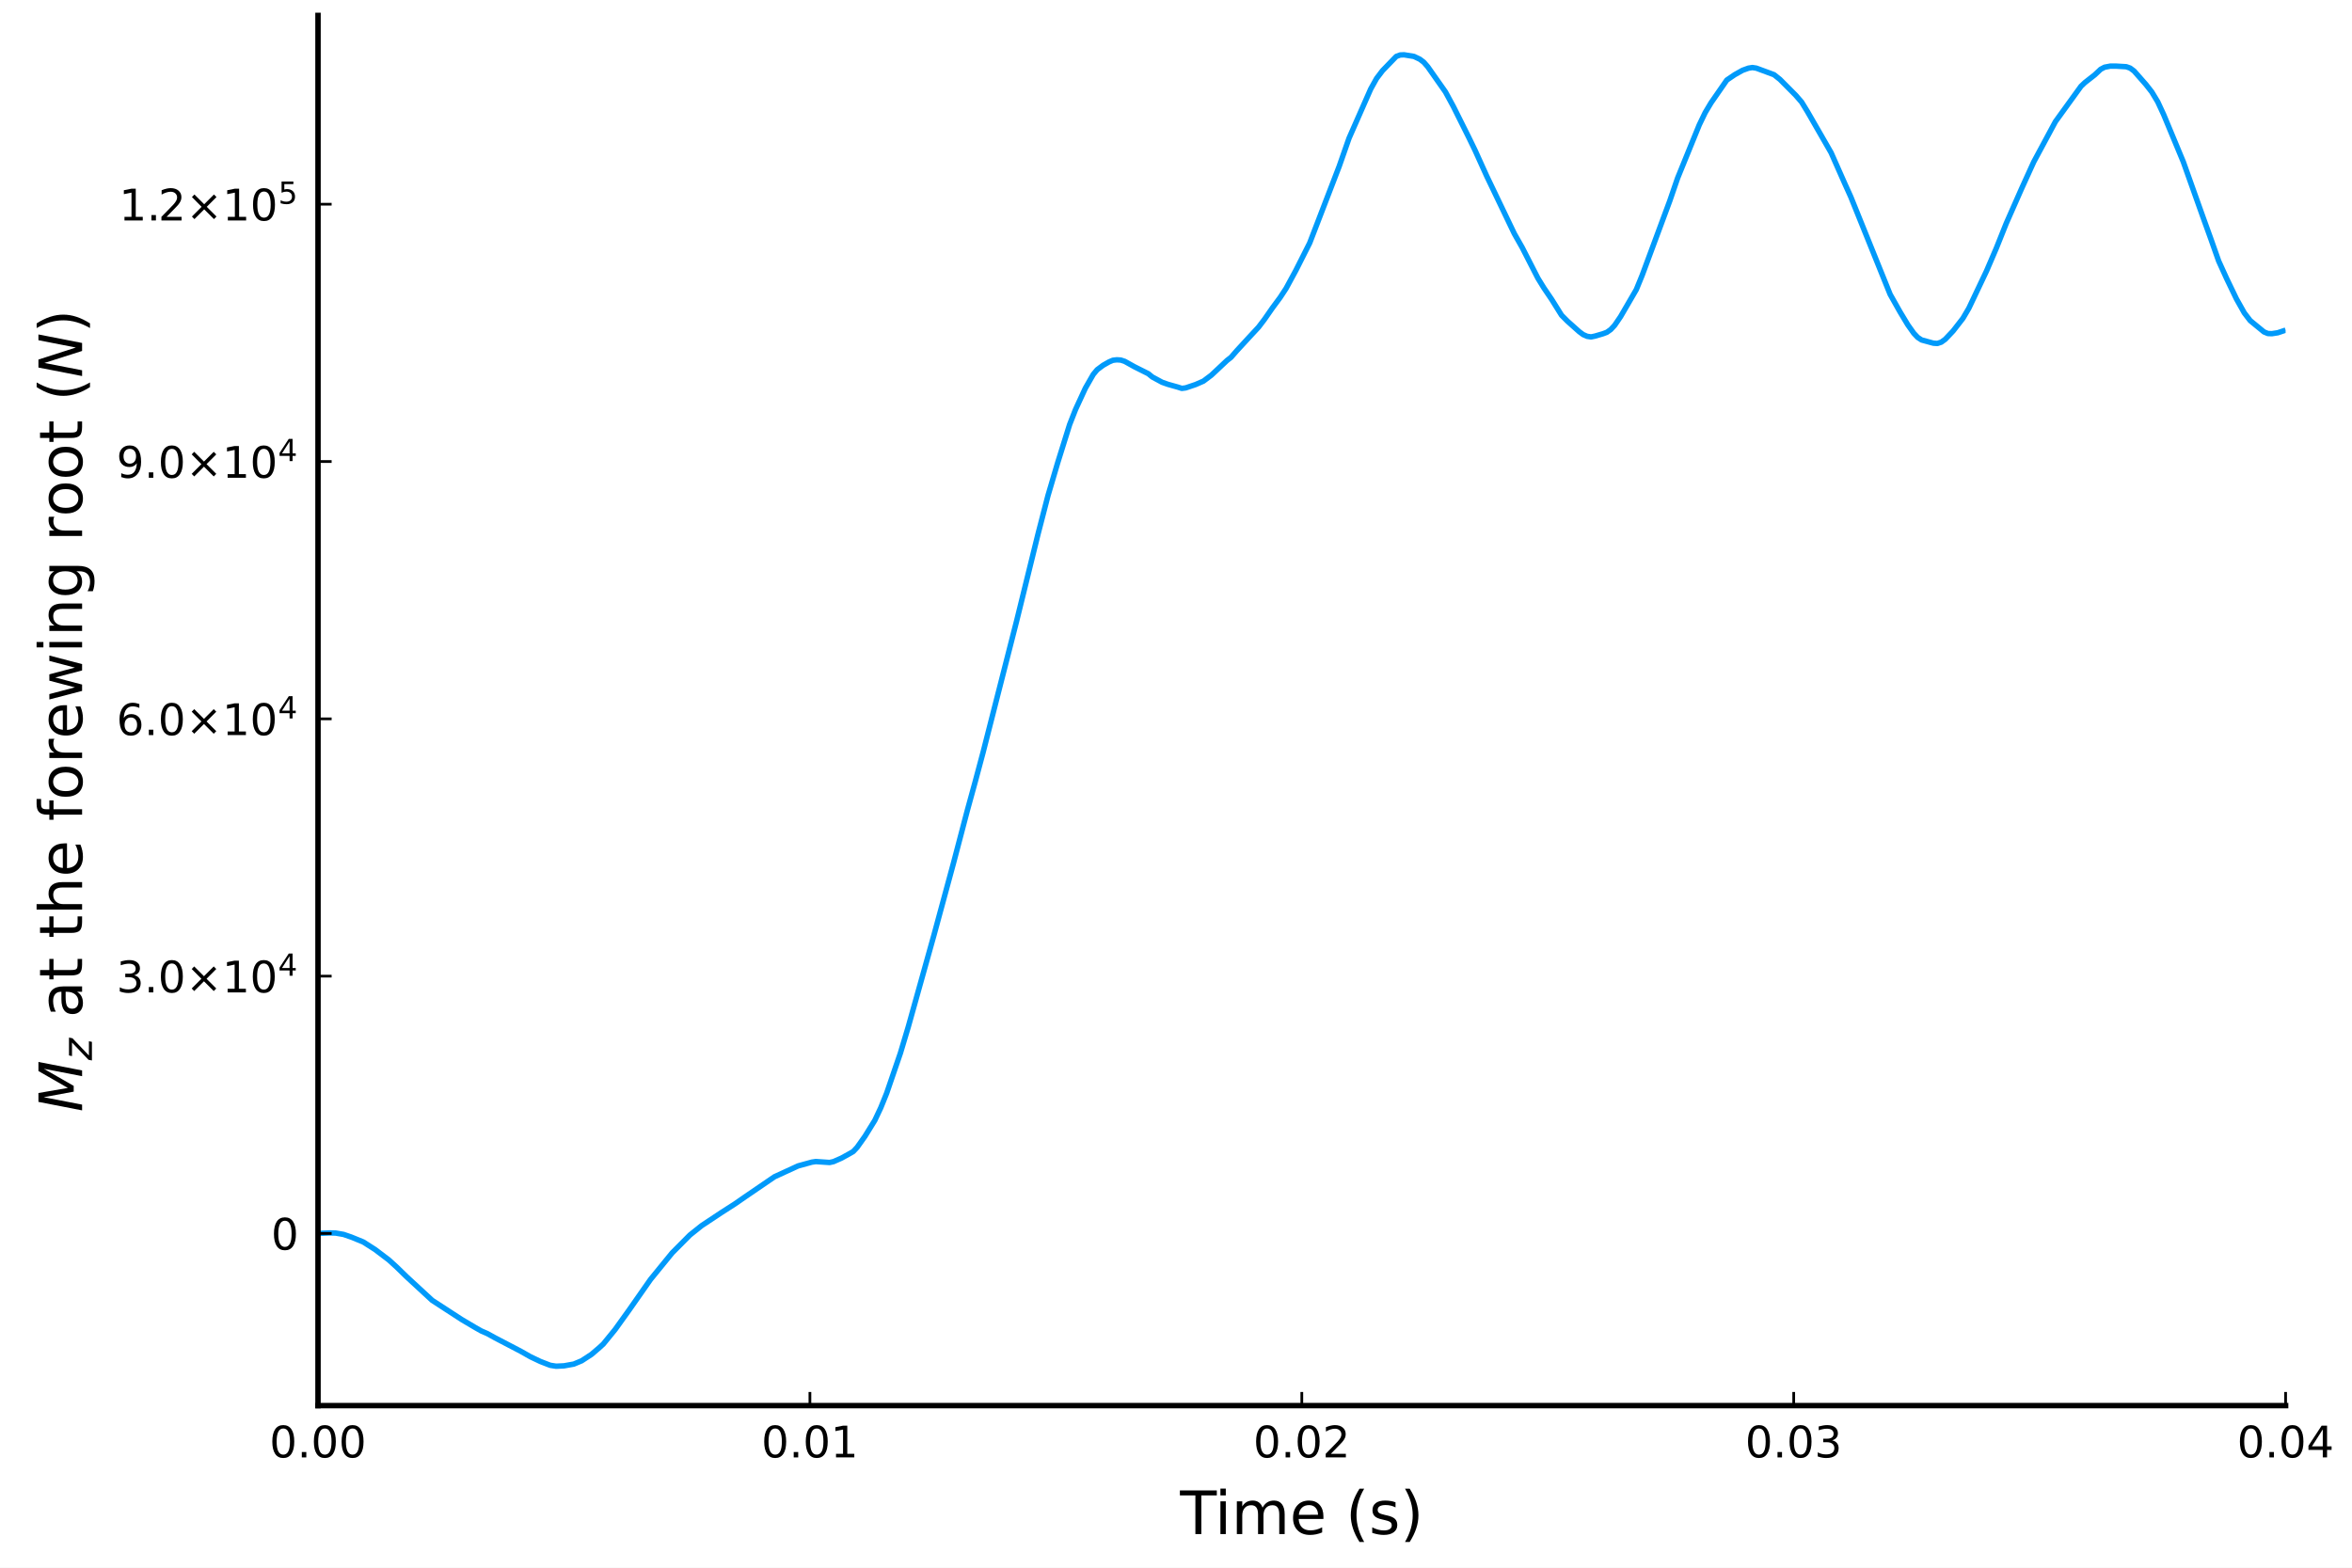
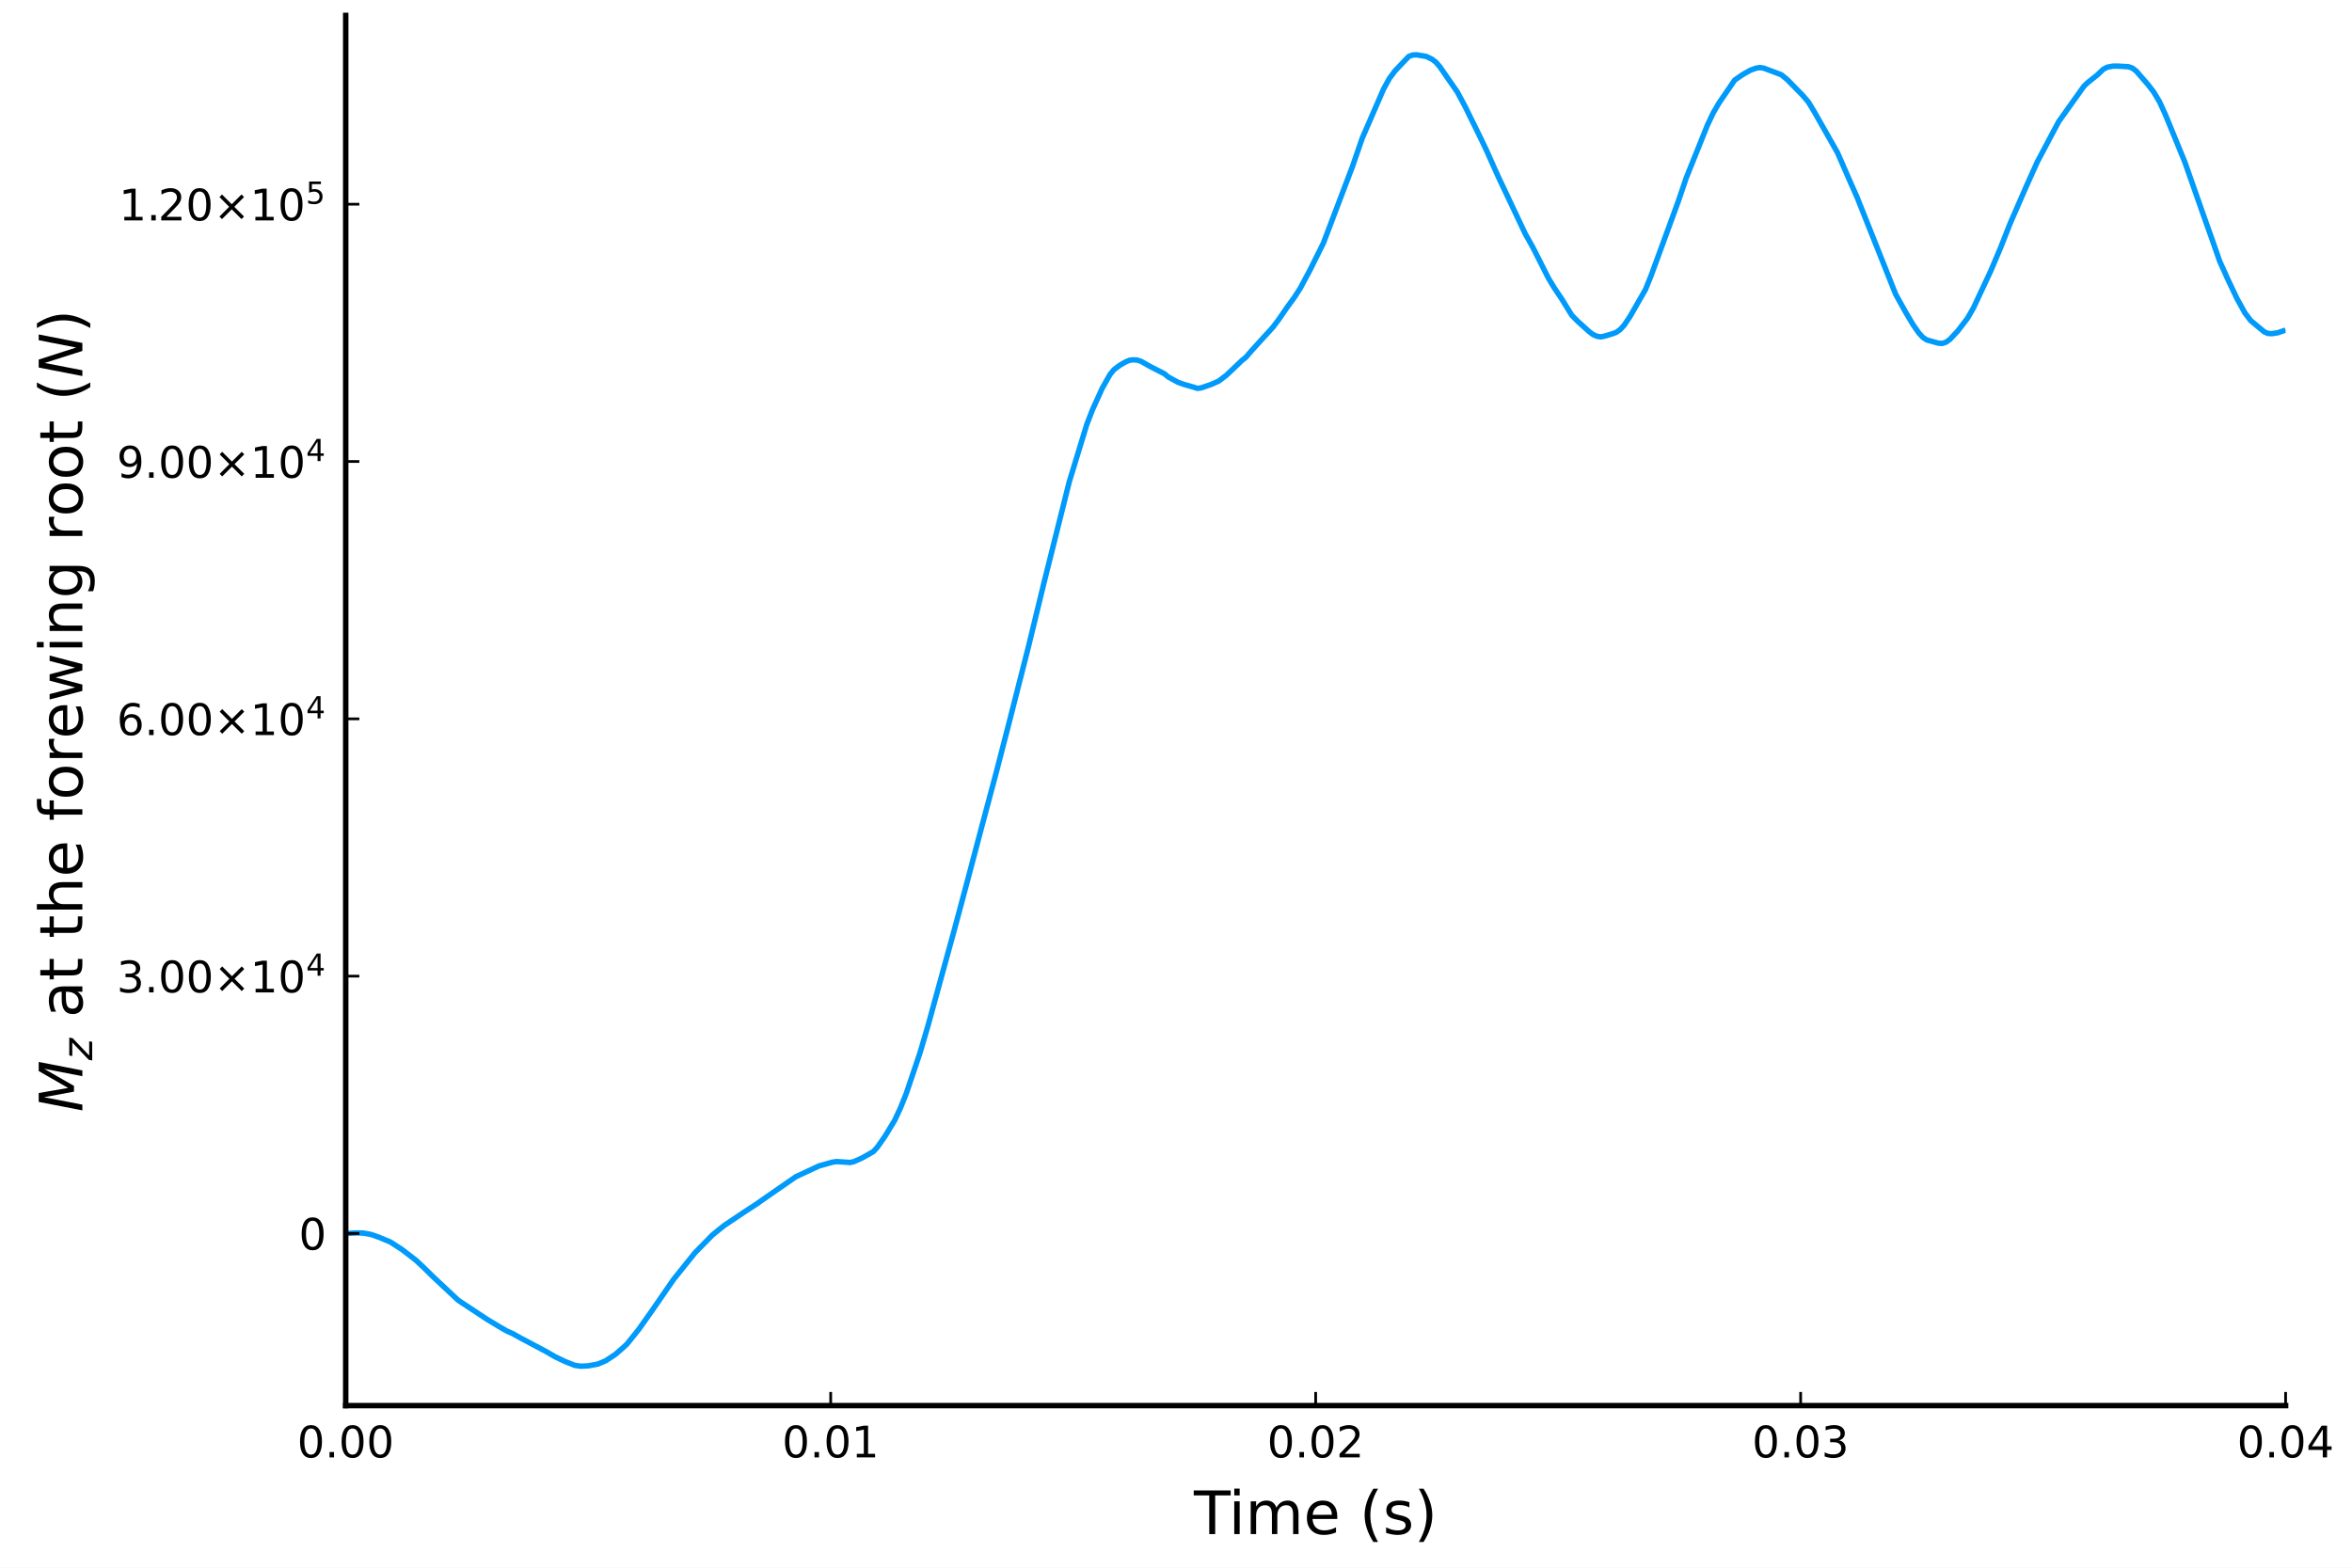
<svg xmlns="http://www.w3.org/2000/svg" xmlns:xlink="http://www.w3.org/1999/xlink" height="288pt" version="1.1" viewBox="0 0 432 288" width="432pt">
  <defs>
    <style type="text/css">*{stroke-linecap:butt;stroke-linejoin:round;}</style>
  </defs>
  <g id="figure_1">
    <g id="patch_1">
      <path d="M 0 288  L 432 288  L 432 0  L 0 0  z " style="fill:#ffffff;" />
    </g>
    <g id="axes_1">
      <g id="patch_2">
-         <path d="M 58.41 258.225  L 419.806 258.225  L 419.806 2.835  L 58.41 2.835  z " style="fill:#ffffff;" />
+         <path d="M 63.5 258.225  L 419.806 258.225  L 419.806 2.835  L 63.5 2.835  z " style="fill:#ffffff;" />
      </g>
      <g id="line2d_1">
-         <path clip-path="url(#pbcde4ce85b)" d="M 58.41 226.6  L 60.578 226.496  L 61.663 226.526  L 63.108 226.778  L 64.554 227.277  L 66.722 228.162  L 68.891 229.547  L 71.42 231.464  L 72.866 232.783  L 74.673 234.542  L 79.371 238.881  L 84.792 242.405  L 87.322 243.902  L 88.406 244.515  L 89.49 244.984  L 90.936 245.78  L 95.634 248.234  L 97.441 249.256  L 99.248 250.115  L 101.055 250.816  L 102.139 250.987  L 103.585 250.919  L 105.391 250.595  L 106.837 249.99  L 108.644 248.812  L 110.09 247.573  L 110.812 246.909  L 112.981 244.248  L 115.511 240.722  L 119.486 235.042  L 123.461 230.164  L 126.714 226.891  L 128.882 225.161  L 132.496 222.765  L 135.026 221.14  L 136.833 219.885  L 142.254 216.183  L 146.591 214.191  L 149.12 213.496  L 149.843 213.39  L 152.373 213.562  L 153.096 213.401  L 154.541 212.764  L 155.987 211.969  L 156.71 211.55  L 157.432 210.78  L 158.878 208.74  L 160.685 205.81  L 161.769 203.511  L 162.853 200.839  L 165.383 193.457  L 166.829 188.631  L 171.527 171.843  L 175.141 158.52  L 177.671 148.889  L 179.116 143.63  L 180.562 138.223  L 186.706 114.162  L 190.681 98.017  L 192.488 91.039  L 194.295 84.926  L 196.463 77.994  L 197.547 75.229  L 199.354 71.312  L 200.8 68.788  L 201.523 67.917  L 202.607 67.111  L 203.691 66.493  L 204.414 66.185  L 205.137 66.101  L 205.86 66.148  L 206.582 66.384  L 208.389 67.388  L 210.919 68.656  L 211.642 69.25  L 213.449 70.228  L 214.533 70.609  L 216.34 71.117  L 217.063 71.353  L 217.786 71.257  L 219.593 70.647  L 221.038 70.016  L 222.484 68.93  L 223.568 67.916  L 225.375 66.215  L 226.098 65.65  L 227.182 64.408  L 229.712 61.661  L 231.157 60.106  L 232.241 58.682  L 233.687 56.6  L 235.133 54.642  L 236.217 52.988  L 238.024 49.66  L 240.553 44.645  L 245.974 30.556  L 247.781 25.391  L 251.757 16.359  L 252.841 14.412  L 253.925 12.984  L 256.455 10.366  L 257.178 10.101  L 257.9 10.071  L 259.707 10.364  L 260.792 10.883  L 261.514 11.432  L 262.237 12.26  L 265.49 16.887  L 266.935 19.545  L 269.827 25.342  L 270.911 27.581  L 273.079 32.366  L 278.139 42.923  L 279.584 45.472  L 282.475 51.118  L 283.56 52.88  L 285.005 55.012  L 286.812 57.906  L 287.896 58.999  L 290.065 60.936  L 290.787 61.468  L 291.51 61.787  L 292.233 61.894  L 292.956 61.745  L 294.401 61.321  L 295.124 61.053  L 295.847 60.541  L 296.57 59.763  L 297.654 58.172  L 300.545 53.202  L 301.629 50.555  L 306.689 36.918  L 308.134 32.712  L 312.11 22.944  L 313.194 20.693  L 314.278 18.877  L 317.169 14.71  L 318.615 13.726  L 320.061 12.914  L 321.145 12.523  L 321.868 12.409  L 322.59 12.52  L 325.843 13.722  L 326.927 14.584  L 329.818 17.493  L 330.902 18.743  L 331.987 20.511  L 336.323 28.046  L 338.853 33.761  L 339.937 36.156  L 347.165 54.07  L 348.972 57.276  L 350.418 59.679  L 351.502 61.208  L 352.225 61.979  L 352.948 62.456  L 355.116 63.048  L 355.839 63.098  L 356.562 62.857  L 357.284 62.334  L 358.73 60.807  L 360.537 58.48  L 361.621 56.635  L 364.874 49.779  L 366.681 45.571  L 368.488 41.052  L 371.379 34.499  L 373.547 29.74  L 377.522 22.351  L 382.221 15.854  L 382.943 15.167  L 384.75 13.752  L 385.835 12.73  L 386.557 12.348  L 387.642 12.142  L 388.726 12.151  L 390.533 12.257  L 391.256 12.512  L 391.978 13.051  L 394.147 15.516  L 395.231 16.9  L 396.315 18.699  L 397.399 21.034  L 401.013 29.726  L 404.627 39.878  L 406.073 43.883  L 407.518 47.974  L 408.964 51.149  L 410.771 54.907  L 412.216 57.478  L 413.301 58.897  L 415.83 60.974  L 416.553 61.272  L 417.276 61.3  L 418.36 61.133  L 419.806 60.649  L 419.806 60.649  " style="fill:none;stroke:#009afa;" />
+         <path clip-path="url(#p6c5f74754a)" d="M 63.5 226.6  L 65.638 226.496  L 66.707 226.526  L 68.132 226.778  L 69.557 227.277  L 71.695 228.162  L 73.833 229.547  L 76.327 231.464  L 77.752 232.783  L 79.534 234.542  L 84.166 238.881  L 89.51 242.405  L 92.004 243.902  L 93.073 244.515  L 94.142 244.984  L 95.568 245.78  L 100.199 248.234  L 101.981 249.256  L 103.763 250.115  L 105.544 250.816  L 106.613 250.987  L 108.038 250.919  L 109.82 250.595  L 111.245 249.99  L 113.026 248.812  L 114.452 247.573  L 115.164 246.909  L 117.302 244.248  L 119.796 240.723  L 123.716 235.042  L 127.635 230.164  L 130.842 226.891  L 132.98 225.161  L 136.543 222.766  L 139.037 221.14  L 140.818 219.886  L 146.163 216.183  L 150.439 214.191  L 152.933 213.496  L 153.645 213.39  L 156.139 213.562  L 156.852 213.401  L 158.277 212.763  L 159.703 211.968  L 160.415 211.55  L 161.128 210.78  L 162.553 208.739  L 164.335 205.809  L 165.403 203.51  L 166.472 200.838  L 168.966 193.456  L 170.392 188.631  L 175.38 170.47  L 177.874 161.133  L 180.368 151.693  L 182.862 142.368  L 185.357 132.716  L 188.92 118.725  L 191.77 106.983  L 196.402 88.485  L 199.609 77.994  L 200.678 75.229  L 202.459 71.312  L 203.884 68.788  L 204.597 67.916  L 205.666 67.111  L 206.735 66.492  L 207.448 66.184  L 208.16 66.1  L 208.873 66.148  L 209.585 66.383  L 211.367 67.387  L 213.861 68.655  L 214.574 69.249  L 216.355 70.226  L 217.424 70.607  L 219.206 71.115  L 219.918 71.351  L 220.631 71.255  L 222.412 70.644  L 223.838 70.014  L 225.263 68.928  L 226.332 67.914  L 228.113 66.212  L 228.826 65.647  L 229.895 64.405  L 232.389 61.658  L 233.814 60.103  L 234.883 58.679  L 236.308 56.597  L 237.734 54.639  L 238.802 52.986  L 240.584 49.657  L 243.078 44.642  L 248.423 30.554  L 250.204 25.39  L 254.124 16.358  L 255.193 14.412  L 256.261 12.983  L 258.756 10.366  L 259.468 10.101  L 260.181 10.071  L 261.962 10.365  L 263.031 10.883  L 263.744 11.432  L 264.456 12.261  L 267.663 16.887  L 269.088 19.544  L 271.939 25.342  L 273.008 27.58  L 275.146 32.364  L 280.134 42.921  L 281.559 45.47  L 284.41 51.115  L 285.478 52.877  L 286.904 55.009  L 288.685 57.902  L 289.754 58.995  L 291.892 60.932  L 292.605 61.464  L 293.317 61.783  L 294.03 61.89  L 294.742 61.74  L 296.168 61.316  L 296.88 61.049  L 297.593 60.537  L 298.306 59.759  L 299.374 58.168  L 302.225 53.199  L 303.294 50.551  L 308.282 36.916  L 309.707 32.711  L 313.627 22.944  L 314.696 20.693  L 315.764 18.877  L 318.615 14.71  L 320.04 13.727  L 321.465 12.914  L 322.534 12.524  L 323.247 12.41  L 323.96 12.522  L 327.166 13.723  L 328.235 14.585  L 331.086 17.494  L 332.155 18.743  L 333.223 20.511  L 337.499 28.046  L 339.993 33.76  L 341.062 36.154  L 348.188 54.066  L 349.97 57.272  L 351.395 59.674  L 352.464 61.203  L 353.177 61.974  L 353.889 62.451  L 356.027 63.043  L 356.74 63.093  L 357.452 62.851  L 358.165 62.328  L 359.59 60.801  L 361.372 58.475  L 362.441 56.63  L 365.647 49.775  L 367.429 45.567  L 369.21 41.049  L 372.061 34.498  L 374.199 29.739  L 378.118 22.351  L 382.75 15.856  L 383.463 15.169  L 385.244 13.754  L 386.313 12.732  L 387.026 12.35  L 388.095 12.145  L 389.163 12.153  L 390.945 12.259  L 391.658 12.514  L 392.37 13.053  L 394.508 15.517  L 395.577 16.901  L 396.646 18.7  L 397.715 21.034  L 401.278 29.726  L 404.841 39.876  L 406.266 43.881  L 407.691 47.97  L 409.117 51.145  L 410.898 54.902  L 412.323 57.472  L 413.392 58.892  L 415.886 60.968  L 416.599 61.266  L 417.312 61.294  L 418.381 61.126  L 419.806 60.643  L 419.806 60.643  " style="fill:none;stroke:#009afa;" />
      </g>
      <g id="matplotlib.axis_1">
        <g id="xtick_1">
          <g id="line2d_2">
            <defs>
-               <path d="M 0 0  L 0 -2.5  " id="m24067bc1a9" style="stroke:#000000;stroke-width:0.5;" />
-             </defs>
-             <g>
-               <use style="stroke:#000000;stroke-width:0.5;" x="58.41" xlink:href="#m24067bc1a9" y="258.225" />
+               <path d="M 0 0  L 0 -2.5  " id="m2f2a8b0571" style="stroke:#000000;stroke-width:0.5;" />
+             </defs>
+             <g>
+               <use style="stroke:#000000;stroke-width:0.5;" x="63.5" xlink:href="#m2f2a8b0571" y="258.225" />
            </g>
          </g>
          <g id="text_1">
-             <g transform="translate(49.49004 267.8041)scale(0.08 -0.08)">
+             <g transform="translate(54.57998 267.8041)scale(0.08 -0.08)">
              <defs>
                <path d="M 31.781 66.406  Q 24.172 66.406 20.328 58.906  Q 16.5 51.422 16.5 36.375  Q 16.5 21.391 20.328 13.891  Q 24.172 6.391 31.781 6.391  Q 39.453 6.391 43.281 13.891  Q 47.125 21.391 47.125 36.375  Q 47.125 51.422 43.281 58.906  Q 39.453 66.406 31.781 66.406  z M 31.781 74.219  Q 44.047 74.219 50.516 64.516  Q 56.984 54.828 56.984 36.375  Q 56.984 17.969 50.516 8.266  Q 44.047 -1.422 31.781 -1.422  Q 19.531 -1.422 13.062 8.266  Q 6.594 17.969 6.594 36.375  Q 6.594 54.828 13.062 64.516  Q 19.531 74.219 31.781 74.219  z " id="DejaVuSans-48" />
                <path d="M 10.688 12.406  L 21 12.406  L 21 0  L 10.688 0  z " id="DejaVuSans-46" />
              </defs>
              <use transform="translate(0 0.78125)" xlink:href="#DejaVuSans-48" />
              <use transform="translate(63.62305 0.78125)" xlink:href="#DejaVuSans-46" />
              <use transform="translate(95.41016 0.78125)" xlink:href="#DejaVuSans-48" />
              <use transform="translate(159.0332 0.78125)" xlink:href="#DejaVuSans-48" />
            </g>
          </g>
        </g>
        <g id="xtick_2">
          <g id="line2d_3">
            <g>
-               <use style="stroke:#000000;stroke-width:0.5;" x="148.759" xlink:href="#m24067bc1a9" y="258.225" />
+               <use style="stroke:#000000;stroke-width:0.5;" x="152.576" xlink:href="#m2f2a8b0571" y="258.225" />
            </g>
          </g>
          <g id="text_2">
-             <g transform="translate(139.839 267.8041)scale(0.08 -0.08)">
+             <g transform="translate(143.6564 267.8041)scale(0.08 -0.08)">
              <defs>
                <path d="M 12.406 8.297  L 28.516 8.297  L 28.516 63.922  L 10.984 60.406  L 10.984 69.391  L 28.422 72.906  L 38.281 72.906  L 38.281 8.297  L 54.391 8.297  L 54.391 0  L 12.406 0  z " id="DejaVuSans-49" />
              </defs>
              <use transform="translate(0 0.78125)" xlink:href="#DejaVuSans-48" />
              <use transform="translate(63.62305 0.78125)" xlink:href="#DejaVuSans-46" />
              <use transform="translate(95.41016 0.78125)" xlink:href="#DejaVuSans-48" />
              <use transform="translate(159.0332 0.78125)" xlink:href="#DejaVuSans-49" />
            </g>
          </g>
        </g>
        <g id="xtick_3">
          <g id="line2d_4">
            <g>
-               <use style="stroke:#000000;stroke-width:0.5;" x="239.108" xlink:href="#m24067bc1a9" y="258.225" />
+               <use style="stroke:#000000;stroke-width:0.5;" x="241.653" xlink:href="#m2f2a8b0571" y="258.225" />
            </g>
          </g>
          <g id="text_3">
-             <g transform="translate(230.1879 267.8041)scale(0.08 -0.08)">
+             <g transform="translate(232.7329 267.8041)scale(0.08 -0.08)">
              <defs>
                <path d="M 19.188 8.297  L 53.609 8.297  L 53.609 0  L 7.328 0  L 7.328 8.297  Q 12.938 14.109 22.625 23.891  Q 32.328 33.688 34.812 36.531  Q 39.547 41.844 41.422 45.531  Q 43.312 49.219 43.312 52.781  Q 43.312 58.594 39.234 62.25  Q 35.156 65.922 28.609 65.922  Q 23.969 65.922 18.812 64.312  Q 13.672 62.703 7.812 59.422  L 7.812 69.391  Q 13.766 71.781 18.938 73  Q 24.125 74.219 28.422 74.219  Q 39.75 74.219 46.484 68.547  Q 53.219 62.891 53.219 53.422  Q 53.219 48.922 51.531 44.891  Q 49.859 40.875 45.406 35.406  Q 44.188 33.984 37.641 27.219  Q 31.109 20.453 19.188 8.297  z " id="DejaVuSans-50" />
              </defs>
              <use transform="translate(0 0.78125)" xlink:href="#DejaVuSans-48" />
              <use transform="translate(63.62305 0.78125)" xlink:href="#DejaVuSans-46" />
              <use transform="translate(95.41016 0.78125)" xlink:href="#DejaVuSans-48" />
              <use transform="translate(159.0332 0.78125)" xlink:href="#DejaVuSans-50" />
            </g>
          </g>
        </g>
        <g id="xtick_4">
          <g id="line2d_5">
            <g>
-               <use style="stroke:#000000;stroke-width:0.5;" x="329.457" xlink:href="#m24067bc1a9" y="258.225" />
+               <use style="stroke:#000000;stroke-width:0.5;" x="330.729" xlink:href="#m2f2a8b0571" y="258.225" />
            </g>
          </g>
          <g id="text_4">
-             <g transform="translate(320.5368 267.8041)scale(0.08 -0.08)">
+             <g transform="translate(321.8093 267.8041)scale(0.08 -0.08)">
              <defs>
                <path d="M 40.578 39.312  Q 47.656 37.797 51.625 33  Q 55.609 28.219 55.609 21.188  Q 55.609 10.406 48.188 4.484  Q 40.766 -1.422 27.094 -1.422  Q 22.516 -1.422 17.656 -0.516  Q 12.797 0.391 7.625 2.203  L 7.625 11.719  Q 11.719 9.328 16.594 8.109  Q 21.484 6.891 26.812 6.891  Q 36.078 6.891 40.938 10.547  Q 45.797 14.203 45.797 21.188  Q 45.797 27.641 41.281 31.266  Q 36.766 34.906 28.719 34.906  L 20.219 34.906  L 20.219 43.016  L 29.109 43.016  Q 36.375 43.016 40.234 45.922  Q 44.094 48.828 44.094 54.297  Q 44.094 59.906 40.109 62.906  Q 36.141 65.922 28.719 65.922  Q 24.656 65.922 20.016 65.031  Q 15.375 64.156 9.812 62.312  L 9.812 71.094  Q 15.438 72.656 20.344 73.438  Q 25.25 74.219 29.594 74.219  Q 40.828 74.219 47.359 69.109  Q 53.906 64.016 53.906 55.328  Q 53.906 49.266 50.438 45.094  Q 46.969 40.922 40.578 39.312  z " id="DejaVuSans-51" />
              </defs>
              <use transform="translate(0 0.78125)" xlink:href="#DejaVuSans-48" />
              <use transform="translate(63.62305 0.78125)" xlink:href="#DejaVuSans-46" />
              <use transform="translate(95.41016 0.78125)" xlink:href="#DejaVuSans-48" />
              <use transform="translate(159.0332 0.78125)" xlink:href="#DejaVuSans-51" />
            </g>
          </g>
        </g>
        <g id="xtick_5">
          <g id="line2d_6">
            <g>
-               <use style="stroke:#000000;stroke-width:0.5;" x="419.806" xlink:href="#m24067bc1a9" y="258.225" />
+               <use style="stroke:#000000;stroke-width:0.5;" x="419.806" xlink:href="#m2f2a8b0571" y="258.225" />
            </g>
          </g>
          <g id="text_5">
            <g transform="translate(410.8858 267.8041)scale(0.08 -0.08)">
              <defs>
                <path d="M 37.797 64.312  L 12.891 25.391  L 37.797 25.391  z M 35.203 72.906  L 47.609 72.906  L 47.609 25.391  L 58.016 25.391  L 58.016 17.188  L 47.609 17.188  L 47.609 0  L 37.797 0  L 37.797 17.188  L 4.891 17.188  L 4.891 26.703  z " id="DejaVuSans-52" />
              </defs>
              <use transform="translate(0 0.78125)" xlink:href="#DejaVuSans-48" />
              <use transform="translate(63.62305 0.78125)" xlink:href="#DejaVuSans-46" />
              <use transform="translate(95.41016 0.78125)" xlink:href="#DejaVuSans-48" />
              <use transform="translate(159.0332 0.78125)" xlink:href="#DejaVuSans-52" />
            </g>
          </g>
        </g>
        <g id="text_6">
-           <g transform="translate(216.7461 281.8261)scale(0.11 -0.11)">
+           <g transform="translate(219.2911 281.8261)scale(0.11 -0.11)">
            <defs>
              <path d="M -0.297 72.906  L 61.375 72.906  L 61.375 64.594  L 35.5 64.594  L 35.5 0  L 25.594 0  L 25.594 64.594  L -0.297 64.594  z " id="DejaVuSans-84" />
              <path d="M 9.422 54.688  L 18.406 54.688  L 18.406 0  L 9.422 0  z M 9.422 75.984  L 18.406 75.984  L 18.406 64.594  L 9.422 64.594  z " id="DejaVuSans-105" />
              <path d="M 52 44.188  Q 55.375 50.25 60.062 53.125  Q 64.75 56 71.094 56  Q 79.641 56 84.281 50.016  Q 88.922 44.047 88.922 33.016  L 88.922 0  L 79.891 0  L 79.891 32.719  Q 79.891 40.578 77.094 44.375  Q 74.312 48.188 68.609 48.188  Q 61.625 48.188 57.562 43.547  Q 53.516 38.922 53.516 30.906  L 53.516 0  L 44.484 0  L 44.484 32.719  Q 44.484 40.625 41.703 44.406  Q 38.922 48.188 33.109 48.188  Q 26.219 48.188 22.156 43.531  Q 18.109 38.875 18.109 30.906  L 18.109 0  L 9.078 0  L 9.078 54.688  L 18.109 54.688  L 18.109 46.188  Q 21.188 51.219 25.484 53.609  Q 29.781 56 35.688 56  Q 41.656 56 45.828 52.969  Q 50 49.953 52 44.188  z " id="DejaVuSans-109" />
              <path d="M 56.203 29.594  L 56.203 25.203  L 14.891 25.203  Q 15.484 15.922 20.484 11.062  Q 25.484 6.203 34.422 6.203  Q 39.594 6.203 44.453 7.469  Q 49.312 8.734 54.109 11.281  L 54.109 2.781  Q 49.266 0.734 44.188 -0.344  Q 39.109 -1.422 33.891 -1.422  Q 20.797 -1.422 13.156 6.188  Q 5.516 13.812 5.516 26.812  Q 5.516 40.234 12.766 48.109  Q 20.016 56 32.328 56  Q 43.359 56 49.781 48.891  Q 56.203 41.797 56.203 29.594  z M 47.219 32.234  Q 47.125 39.594 43.094 43.984  Q 39.062 48.391 32.422 48.391  Q 24.906 48.391 20.391 44.141  Q 15.875 39.891 15.188 32.172  z " id="DejaVuSans-101" />
              <path id="DejaVuSans-32" />
              <path d="M 31 75.875  Q 24.469 64.656 21.281 53.656  Q 18.109 42.672 18.109 31.391  Q 18.109 20.125 21.312 9.062  Q 24.516 -2 31 -13.188  L 23.188 -13.188  Q 15.875 -1.703 12.234 9.375  Q 8.594 20.453 8.594 31.391  Q 8.594 42.281 12.203 53.312  Q 15.828 64.359 23.188 75.875  z " id="DejaVuSans-40" />
              <path d="M 44.281 53.078  L 44.281 44.578  Q 40.484 46.531 36.375 47.5  Q 32.281 48.484 27.875 48.484  Q 21.188 48.484 17.844 46.438  Q 14.5 44.391 14.5 40.281  Q 14.5 37.156 16.891 35.375  Q 19.281 33.594 26.516 31.984  L 29.594 31.297  Q 39.156 29.25 43.188 25.516  Q 47.219 21.781 47.219 15.094  Q 47.219 7.469 41.188 3.016  Q 35.156 -1.422 24.609 -1.422  Q 20.219 -1.422 15.453 -0.562  Q 10.688 0.297 5.422 2  L 5.422 11.281  Q 10.406 8.688 15.234 7.391  Q 20.062 6.109 24.812 6.109  Q 31.156 6.109 34.562 8.281  Q 37.984 10.453 37.984 14.406  Q 37.984 18.062 35.516 20.016  Q 33.062 21.969 24.703 23.781  L 21.578 24.516  Q 13.234 26.266 9.516 29.906  Q 5.812 33.547 5.812 39.891  Q 5.812 47.609 11.281 51.797  Q 16.75 56 26.812 56  Q 31.781 56 36.172 55.266  Q 40.578 54.547 44.281 53.078  z " id="DejaVuSans-115" />
              <path d="M 8.016 75.875  L 15.828 75.875  Q 23.141 64.359 26.781 53.312  Q 30.422 42.281 30.422 31.391  Q 30.422 20.453 26.781 9.375  Q 23.141 -1.703 15.828 -13.188  L 8.016 -13.188  Q 14.5 -2 17.703 9.062  Q 20.906 20.125 20.906 31.391  Q 20.906 42.672 17.703 53.656  Q 14.5 64.656 8.016 75.875  z " id="DejaVuSans-41" />
            </defs>
            <use xlink:href="#DejaVuSans-84" />
            <use x="57.959" xlink:href="#DejaVuSans-105" />
            <use x="85.742" xlink:href="#DejaVuSans-109" />
            <use x="183.154" xlink:href="#DejaVuSans-101" />
            <use x="244.678" xlink:href="#DejaVuSans-32" />
            <use x="276.465" xlink:href="#DejaVuSans-40" />
            <use x="315.479" xlink:href="#DejaVuSans-115" />
            <use x="367.578" xlink:href="#DejaVuSans-41" />
          </g>
        </g>
      </g>
      <g id="matplotlib.axis_2">
        <g id="ytick_1">
          <g id="line2d_7">
            <defs>
-               <path d="M 0 0  L 2.5 0  " id="m6c3d437816" style="stroke:#000000;stroke-width:0.5;" />
-             </defs>
-             <g>
-               <use style="stroke:#000000;stroke-width:0.5;" x="58.41" xlink:href="#m6c3d437816" y="226.6" />
+               <path d="M 0 0  L 2.5 0  " id="m53a72c9586" style="stroke:#000000;stroke-width:0.5;" />
+             </defs>
+             <g>
+               <use style="stroke:#000000;stroke-width:0.5;" x="63.5" xlink:href="#m53a72c9586" y="226.6" />
            </g>
          </g>
          <g id="text_7">
-             <g transform="translate(49.79004 229.6399)scale(0.08 -0.08)">
+             <g transform="translate(54.87998 229.6398)scale(0.08 -0.08)">
              <use transform="translate(0 0.78125)" xlink:href="#DejaVuSans-48" />
            </g>
          </g>
        </g>
        <g id="ytick_2">
          <g id="line2d_8">
            <g>
-               <use style="stroke:#000000;stroke-width:0.5;" x="58.41" xlink:href="#m6c3d437816" y="179.329" />
+               <use style="stroke:#000000;stroke-width:0.5;" x="63.5" xlink:href="#m53a72c9586" y="179.329" />
            </g>
          </g>
          <g id="text_8">
-             <g transform="translate(21.39004 182.3684)scale(0.08 -0.08)">
+             <g transform="translate(21.43998 182.3679)scale(0.08 -0.08)">
              <defs>
                <path d="M 70.125 53.719  L 47.797 31.297  L 70.125 8.984  L 64.312 3.078  L 41.891 25.484  L 19.484 3.078  L 13.719 8.984  L 35.984 31.297  L 13.719 53.719  L 19.484 59.625  L 41.891 37.203  L 64.312 59.625  z " id="DejaVuSans-215" />
              </defs>
              <use transform="translate(0 0.684375)" xlink:href="#DejaVuSans-51" />
              <use transform="translate(63.62305 0.684375)" xlink:href="#DejaVuSans-46" />
              <use transform="translate(95.41016 0.684375)" xlink:href="#DejaVuSans-48" />
-               <use transform="translate(159.0332 0.684375)" xlink:href="#DejaVuSans-215" />
-               <use transform="translate(242.8223 0.684375)" xlink:href="#DejaVuSans-49" />
-               <use transform="translate(306.4453 0.684375)" xlink:href="#DejaVuSans-48" />
-               <use transform="translate(371.0254 38.96563)scale(0.7)" xlink:href="#DejaVuSans-52" />
+               <use transform="translate(159.0332 0.684375)" xlink:href="#DejaVuSans-48" />
+               <use transform="translate(222.6562 0.684375)" xlink:href="#DejaVuSans-215" />
+               <use transform="translate(306.4453 0.684375)" xlink:href="#DejaVuSans-49" />
+               <use transform="translate(370.0684 0.684375)" xlink:href="#DejaVuSans-48" />
+               <use transform="translate(434.6484 38.96563)scale(0.7)" xlink:href="#DejaVuSans-52" />
            </g>
          </g>
        </g>
        <g id="ytick_3">
          <g id="line2d_9">
            <g>
-               <use style="stroke:#000000;stroke-width:0.5;" x="58.41" xlink:href="#m6c3d437816" y="132.058" />
+               <use style="stroke:#000000;stroke-width:0.5;" x="63.5" xlink:href="#m53a72c9586" y="132.057" />
            </g>
          </g>
          <g id="text_9">
-             <g transform="translate(21.39004 135.0969)scale(0.08 -0.08)">
+             <g transform="translate(21.43998 135.096)scale(0.08 -0.08)">
              <defs>
                <path d="M 33.016 40.375  Q 26.375 40.375 22.484 35.828  Q 18.609 31.297 18.609 23.391  Q 18.609 15.531 22.484 10.953  Q 26.375 6.391 33.016 6.391  Q 39.656 6.391 43.531 10.953  Q 47.406 15.531 47.406 23.391  Q 47.406 31.297 43.531 35.828  Q 39.656 40.375 33.016 40.375  z M 52.594 71.297  L 52.594 62.312  Q 48.875 64.062 45.094 64.984  Q 41.312 65.922 37.594 65.922  Q 27.828 65.922 22.672 59.328  Q 17.531 52.734 16.797 39.406  Q 19.672 43.656 24.016 45.922  Q 28.375 48.188 33.594 48.188  Q 44.578 48.188 50.953 41.516  Q 57.328 34.859 57.328 23.391  Q 57.328 12.156 50.688 5.359  Q 44.047 -1.422 33.016 -1.422  Q 20.359 -1.422 13.672 8.266  Q 6.984 17.969 6.984 36.375  Q 6.984 53.656 15.188 63.938  Q 23.391 74.219 37.203 74.219  Q 40.922 74.219 44.703 73.484  Q 48.484 72.75 52.594 71.297  z " id="DejaVuSans-54" />
              </defs>
              <use transform="translate(0 0.684375)" xlink:href="#DejaVuSans-54" />
              <use transform="translate(63.62305 0.684375)" xlink:href="#DejaVuSans-46" />
              <use transform="translate(95.41016 0.684375)" xlink:href="#DejaVuSans-48" />
-               <use transform="translate(159.0332 0.684375)" xlink:href="#DejaVuSans-215" />
-               <use transform="translate(242.8223 0.684375)" xlink:href="#DejaVuSans-49" />
-               <use transform="translate(306.4453 0.684375)" xlink:href="#DejaVuSans-48" />
-               <use transform="translate(371.0254 38.96563)scale(0.7)" xlink:href="#DejaVuSans-52" />
+               <use transform="translate(159.0332 0.684375)" xlink:href="#DejaVuSans-48" />
+               <use transform="translate(222.6562 0.684375)" xlink:href="#DejaVuSans-215" />
+               <use transform="translate(306.4453 0.684375)" xlink:href="#DejaVuSans-49" />
+               <use transform="translate(370.0684 0.684375)" xlink:href="#DejaVuSans-48" />
+               <use transform="translate(434.6484 38.96563)scale(0.7)" xlink:href="#DejaVuSans-52" />
            </g>
          </g>
        </g>
        <g id="ytick_4">
          <g id="line2d_10">
            <g>
-               <use style="stroke:#000000;stroke-width:0.5;" x="58.41" xlink:href="#m6c3d437816" y="84.786" />
+               <use style="stroke:#000000;stroke-width:0.5;" x="63.5" xlink:href="#m53a72c9586" y="84.785" />
            </g>
          </g>
          <g id="text_10">
-             <g transform="translate(21.39004 87.8254)scale(0.08 -0.08)">
+             <g transform="translate(21.43998 87.82407)scale(0.08 -0.08)">
              <defs>
                <path d="M 10.984 1.516  L 10.984 10.5  Q 14.703 8.734 18.5 7.812  Q 22.312 6.891 25.984 6.891  Q 35.75 6.891 40.891 13.453  Q 46.047 20.016 46.781 33.406  Q 43.953 29.203 39.594 26.953  Q 35.25 24.703 29.984 24.703  Q 19.047 24.703 12.672 31.312  Q 6.297 37.938 6.297 49.422  Q 6.297 60.641 12.938 67.422  Q 19.578 74.219 30.609 74.219  Q 43.266 74.219 49.922 64.516  Q 56.594 54.828 56.594 36.375  Q 56.594 19.141 48.406 8.859  Q 40.234 -1.422 26.422 -1.422  Q 22.703 -1.422 18.891 -0.688  Q 15.094 0.047 10.984 1.516  z M 30.609 32.422  Q 37.25 32.422 41.125 36.953  Q 45.016 41.5 45.016 49.422  Q 45.016 57.281 41.125 61.844  Q 37.25 66.406 30.609 66.406  Q 23.969 66.406 20.094 61.844  Q 16.219 57.281 16.219 49.422  Q 16.219 41.5 20.094 36.953  Q 23.969 32.422 30.609 32.422  z " id="DejaVuSans-57" />
              </defs>
              <use transform="translate(0 0.684375)" xlink:href="#DejaVuSans-57" />
              <use transform="translate(63.62305 0.684375)" xlink:href="#DejaVuSans-46" />
              <use transform="translate(95.41016 0.684375)" xlink:href="#DejaVuSans-48" />
-               <use transform="translate(159.0332 0.684375)" xlink:href="#DejaVuSans-215" />
-               <use transform="translate(242.8223 0.684375)" xlink:href="#DejaVuSans-49" />
-               <use transform="translate(306.4453 0.684375)" xlink:href="#DejaVuSans-48" />
-               <use transform="translate(371.0254 38.96563)scale(0.7)" xlink:href="#DejaVuSans-52" />
+               <use transform="translate(159.0332 0.684375)" xlink:href="#DejaVuSans-48" />
+               <use transform="translate(222.6562 0.684375)" xlink:href="#DejaVuSans-215" />
+               <use transform="translate(306.4453 0.684375)" xlink:href="#DejaVuSans-49" />
+               <use transform="translate(370.0684 0.684375)" xlink:href="#DejaVuSans-48" />
+               <use transform="translate(434.6484 38.96563)scale(0.7)" xlink:href="#DejaVuSans-52" />
            </g>
          </g>
        </g>
        <g id="ytick_5">
          <g id="line2d_11">
            <g>
-               <use style="stroke:#000000;stroke-width:0.5;" x="58.41" xlink:href="#m6c3d437816" y="37.515" />
+               <use style="stroke:#000000;stroke-width:0.5;" x="63.5" xlink:href="#m53a72c9586" y="37.513" />
            </g>
          </g>
          <g id="text_11">
-             <g transform="translate(21.87004 40.55391)scale(0.08 -0.08)">
+             <g transform="translate(21.83998 40.55215)scale(0.08 -0.08)">
              <defs>
                <path d="M 10.797 72.906  L 49.516 72.906  L 49.516 64.594  L 19.828 64.594  L 19.828 46.734  Q 21.969 47.469 24.109 47.828  Q 26.266 48.188 28.422 48.188  Q 40.625 48.188 47.75 41.5  Q 54.891 34.812 54.891 23.391  Q 54.891 11.625 47.562 5.094  Q 40.234 -1.422 26.906 -1.422  Q 22.312 -1.422 17.547 -0.641  Q 12.797 0.141 7.719 1.703  L 7.719 11.625  Q 12.109 9.234 16.797 8.062  Q 21.484 6.891 26.703 6.891  Q 35.156 6.891 40.078 11.328  Q 45.016 15.766 45.016 23.391  Q 45.016 31 40.078 35.438  Q 35.156 39.891 26.703 39.891  Q 22.75 39.891 18.812 39.016  Q 14.891 38.141 10.797 36.281  z " id="DejaVuSans-53" />
              </defs>
              <use transform="translate(0 0.684375)" xlink:href="#DejaVuSans-49" />
              <use transform="translate(63.62305 0.684375)" xlink:href="#DejaVuSans-46" />
              <use transform="translate(89.91016 0.684375)" xlink:href="#DejaVuSans-50" />
-               <use transform="translate(153.5332 0.684375)" xlink:href="#DejaVuSans-215" />
-               <use transform="translate(237.3223 0.684375)" xlink:href="#DejaVuSans-49" />
-               <use transform="translate(300.9453 0.684375)" xlink:href="#DejaVuSans-48" />
-               <use transform="translate(365.5254 38.96563)scale(0.7)" xlink:href="#DejaVuSans-53" />
+               <use transform="translate(153.5332 0.684375)" xlink:href="#DejaVuSans-48" />
+               <use transform="translate(217.1562 0.684375)" xlink:href="#DejaVuSans-215" />
+               <use transform="translate(300.9453 0.684375)" xlink:href="#DejaVuSans-49" />
+               <use transform="translate(364.5684 0.684375)" xlink:href="#DejaVuSans-48" />
+               <use transform="translate(429.1484 38.96563)scale(0.7)" xlink:href="#DejaVuSans-53" />
            </g>
          </g>
        </g>
        <g id="text_12">
-           <g transform="translate(15.08004 204.285)rotate(-90)scale(0.11 -0.11)">
+           <g transform="translate(15.12998 204.285)rotate(-90)scale(0.11 -0.11)">
            <defs>
              <path d="M 16.891 72.906  L 31.688 72.906  L 40.188 23.781  L 68.406 72.906  L 83.594 72.906  L 69.391 0  L 59.812 0  L 72.219 63.922  L 43.609 14.016  L 33.984 14.016  L 24.703 64.109  L 12.312 0  L 2.688 0  z " id="DejaVuSans-Oblique-77" />
              <path d="M 11.625 54.688  L 54.297 54.688  L 52.688 46.484  L 11.531 7.172  L 45.516 7.172  L 44.094 0  L -0.297 0  L 1.312 8.203  L 42.484 47.516  L 10.203 47.516  z " id="DejaVuSans-Oblique-122" />
              <path d="M 34.281 27.484  Q 23.391 27.484 19.188 25  Q 14.984 22.516 14.984 16.5  Q 14.984 11.719 18.141 8.906  Q 21.297 6.109 26.703 6.109  Q 34.188 6.109 38.703 11.406  Q 43.219 16.703 43.219 25.484  L 43.219 27.484  z M 52.203 31.203  L 52.203 0  L 43.219 0  L 43.219 8.297  Q 40.141 3.328 35.547 0.953  Q 30.953 -1.422 24.312 -1.422  Q 15.922 -1.422 10.953 3.297  Q 6 8.016 6 15.922  Q 6 25.141 12.172 29.828  Q 18.359 34.516 30.609 34.516  L 43.219 34.516  L 43.219 35.406  Q 43.219 41.609 39.141 45  Q 35.062 48.391 27.688 48.391  Q 23 48.391 18.547 47.266  Q 14.109 46.141 10.016 43.891  L 10.016 52.203  Q 14.938 54.109 19.578 55.047  Q 24.219 56 28.609 56  Q 40.484 56 46.344 49.844  Q 52.203 43.703 52.203 31.203  z " id="DejaVuSans-97" />
              <path d="M 18.312 70.219  L 18.312 54.688  L 36.812 54.688  L 36.812 47.703  L 18.312 47.703  L 18.312 18.016  Q 18.312 11.328 20.141 9.422  Q 21.969 7.516 27.594 7.516  L 36.812 7.516  L 36.812 0  L 27.594 0  Q 17.188 0 13.234 3.875  Q 9.281 7.766 9.281 18.016  L 9.281 47.703  L 2.688 47.703  L 2.688 54.688  L 9.281 54.688  L 9.281 70.219  z " id="DejaVuSans-116" />
              <path d="M 54.891 33.016  L 54.891 0  L 45.906 0  L 45.906 32.719  Q 45.906 40.484 42.875 44.328  Q 39.844 48.188 33.797 48.188  Q 26.516 48.188 22.312 43.547  Q 18.109 38.922 18.109 30.906  L 18.109 0  L 9.078 0  L 9.078 75.984  L 18.109 75.984  L 18.109 46.188  Q 21.344 51.125 25.703 53.562  Q 30.078 56 35.797 56  Q 45.219 56 50.047 50.172  Q 54.891 44.344 54.891 33.016  z " id="DejaVuSans-104" />
              <path d="M 37.109 75.984  L 37.109 68.5  L 28.516 68.5  Q 23.688 68.5 21.797 66.547  Q 19.922 64.594 19.922 59.516  L 19.922 54.688  L 34.719 54.688  L 34.719 47.703  L 19.922 47.703  L 19.922 0  L 10.891 0  L 10.891 47.703  L 2.297 47.703  L 2.297 54.688  L 10.891 54.688  L 10.891 58.5  Q 10.891 67.625 15.141 71.797  Q 19.391 75.984 28.609 75.984  z " id="DejaVuSans-102" />
              <path d="M 30.609 48.391  Q 23.391 48.391 19.188 42.75  Q 14.984 37.109 14.984 27.297  Q 14.984 17.484 19.156 11.844  Q 23.344 6.203 30.609 6.203  Q 37.797 6.203 41.984 11.859  Q 46.188 17.531 46.188 27.297  Q 46.188 37.016 41.984 42.703  Q 37.797 48.391 30.609 48.391  z M 30.609 56  Q 42.328 56 49.016 48.375  Q 55.719 40.766 55.719 27.297  Q 55.719 13.875 49.016 6.219  Q 42.328 -1.422 30.609 -1.422  Q 18.844 -1.422 12.172 6.219  Q 5.516 13.875 5.516 27.297  Q 5.516 40.766 12.172 48.375  Q 18.844 56 30.609 56  z " id="DejaVuSans-111" />
              <path d="M 41.109 46.297  Q 39.594 47.172 37.812 47.578  Q 36.031 48 33.891 48  Q 26.266 48 22.188 43.047  Q 18.109 38.094 18.109 28.812  L 18.109 0  L 9.078 0  L 9.078 54.688  L 18.109 54.688  L 18.109 46.188  Q 20.953 51.172 25.484 53.578  Q 30.031 56 36.531 56  Q 37.453 56 38.578 55.875  Q 39.703 55.766 41.062 55.516  z " id="DejaVuSans-114" />
              <path d="M 4.203 54.688  L 13.188 54.688  L 24.422 12.016  L 35.594 54.688  L 46.188 54.688  L 57.422 12.016  L 68.609 54.688  L 77.594 54.688  L 63.281 0  L 52.688 0  L 40.922 44.828  L 29.109 0  L 18.5 0  z " id="DejaVuSans-119" />
              <path d="M 54.891 33.016  L 54.891 0  L 45.906 0  L 45.906 32.719  Q 45.906 40.484 42.875 44.328  Q 39.844 48.188 33.797 48.188  Q 26.516 48.188 22.312 43.547  Q 18.109 38.922 18.109 30.906  L 18.109 0  L 9.078 0  L 9.078 54.688  L 18.109 54.688  L 18.109 46.188  Q 21.344 51.125 25.703 53.562  Q 30.078 56 35.797 56  Q 45.219 56 50.047 50.172  Q 54.891 44.344 54.891 33.016  z " id="DejaVuSans-110" />
              <path d="M 45.406 27.984  Q 45.406 37.75 41.375 43.109  Q 37.359 48.484 30.078 48.484  Q 22.859 48.484 18.828 43.109  Q 14.797 37.75 14.797 27.984  Q 14.797 18.266 18.828 12.891  Q 22.859 7.516 30.078 7.516  Q 37.359 7.516 41.375 12.891  Q 45.406 18.266 45.406 27.984  z M 54.391 6.781  Q 54.391 -7.172 48.188 -13.984  Q 42 -20.797 29.203 -20.797  Q 24.469 -20.797 20.266 -20.094  Q 16.062 -19.391 12.109 -17.922  L 12.109 -9.188  Q 16.062 -11.328 19.922 -12.344  Q 23.781 -13.375 27.781 -13.375  Q 36.625 -13.375 41.016 -8.766  Q 45.406 -4.156 45.406 5.172  L 45.406 9.625  Q 42.625 4.781 38.281 2.391  Q 33.938 0 27.875 0  Q 17.828 0 11.672 7.656  Q 5.516 15.328 5.516 27.984  Q 5.516 40.672 11.672 48.328  Q 17.828 56 27.875 56  Q 33.938 56 38.281 53.609  Q 42.625 51.219 45.406 46.391  L 45.406 54.688  L 54.391 54.688  z " id="DejaVuSans-103" />
              <path d="M 16.891 72.906  L 30.172 72.906  L 50.297 10.406  L 62.5 72.906  L 72.125 72.906  L 57.906 0  L 44.578 0  L 24.516 62.891  L 12.312 0  L 2.688 0  z " id="DejaVuSans-Oblique-78" />
            </defs>
            <use transform="translate(0 0.015625)" xlink:href="#DejaVuSans-Oblique-77" />
            <use transform="translate(86.2793 -16.39062)scale(0.7)" xlink:href="#DejaVuSans-Oblique-122" />
            <use transform="translate(125.7568 0.015625)" xlink:href="#DejaVuSans-32" />
            <use transform="translate(157.5439 0.015625)" xlink:href="#DejaVuSans-97" />
            <use transform="translate(218.8232 0.015625)" xlink:href="#DejaVuSans-116" />
            <use transform="translate(258.0322 0.015625)" xlink:href="#DejaVuSans-32" />
            <use transform="translate(289.8193 0.015625)" xlink:href="#DejaVuSans-116" />
            <use transform="translate(329.0283 0.015625)" xlink:href="#DejaVuSans-104" />
            <use transform="translate(392.4072 0.015625)" xlink:href="#DejaVuSans-101" />
            <use transform="translate(453.9307 0.015625)" xlink:href="#DejaVuSans-32" />
            <use transform="translate(485.7178 0.015625)" xlink:href="#DejaVuSans-102" />
            <use transform="translate(520.9229 0.015625)" xlink:href="#DejaVuSans-111" />
            <use transform="translate(582.1045 0.015625)" xlink:href="#DejaVuSans-114" />
            <use transform="translate(623.2178 0.015625)" xlink:href="#DejaVuSans-101" />
            <use transform="translate(684.7412 0.015625)" xlink:href="#DejaVuSans-119" />
            <use transform="translate(766.5283 0.015625)" xlink:href="#DejaVuSans-105" />
            <use transform="translate(794.3115 0.015625)" xlink:href="#DejaVuSans-110" />
            <use transform="translate(857.6904 0.015625)" xlink:href="#DejaVuSans-103" />
            <use transform="translate(921.167 0.015625)" xlink:href="#DejaVuSans-32" />
            <use transform="translate(952.9541 0.015625)" xlink:href="#DejaVuSans-114" />
            <use transform="translate(994.0674 0.015625)" xlink:href="#DejaVuSans-111" />
            <use transform="translate(1055.249 0.015625)" xlink:href="#DejaVuSans-111" />
            <use transform="translate(1116.431 0.015625)" xlink:href="#DejaVuSans-116" />
            <use transform="translate(1155.64 0.015625)" xlink:href="#DejaVuSans-32" />
            <use transform="translate(1187.427 0.015625)" xlink:href="#DejaVuSans-40" />
            <use transform="translate(1226.44 0.015625)" xlink:href="#DejaVuSans-Oblique-78" />
            <use transform="translate(1301.245 0.015625)" xlink:href="#DejaVuSans-41" />
          </g>
        </g>
      </g>
      <g id="patch_3">
-         <path d="M 58.41 258.225  L 58.41 2.835  " style="fill:none;stroke:#000000;stroke-linecap:square;stroke-linejoin:miter;" />
+         <path d="M 63.5 258.225  L 63.5 2.835  " style="fill:none;stroke:#000000;stroke-linecap:square;stroke-linejoin:miter;" />
      </g>
      <g id="patch_4">
-         <path d="M 58.41 258.225  L 419.806 258.225  " style="fill:none;stroke:#000000;stroke-linecap:square;stroke-linejoin:miter;" />
+         <path d="M 63.5 258.225  L 419.806 258.225  " style="fill:none;stroke:#000000;stroke-linecap:square;stroke-linejoin:miter;" />
      </g>
    </g>
  </g>
  <defs>
-     <clipPath id="pbcde4ce85b">
-       <rect height="255.391" width="361.396" x="58.41" y="2.835" />
+     <clipPath id="p6c5f74754a">
+       <rect height="255.391" width="356.306" x="63.5" y="2.835" />
    </clipPath>
  </defs>
</svg>
